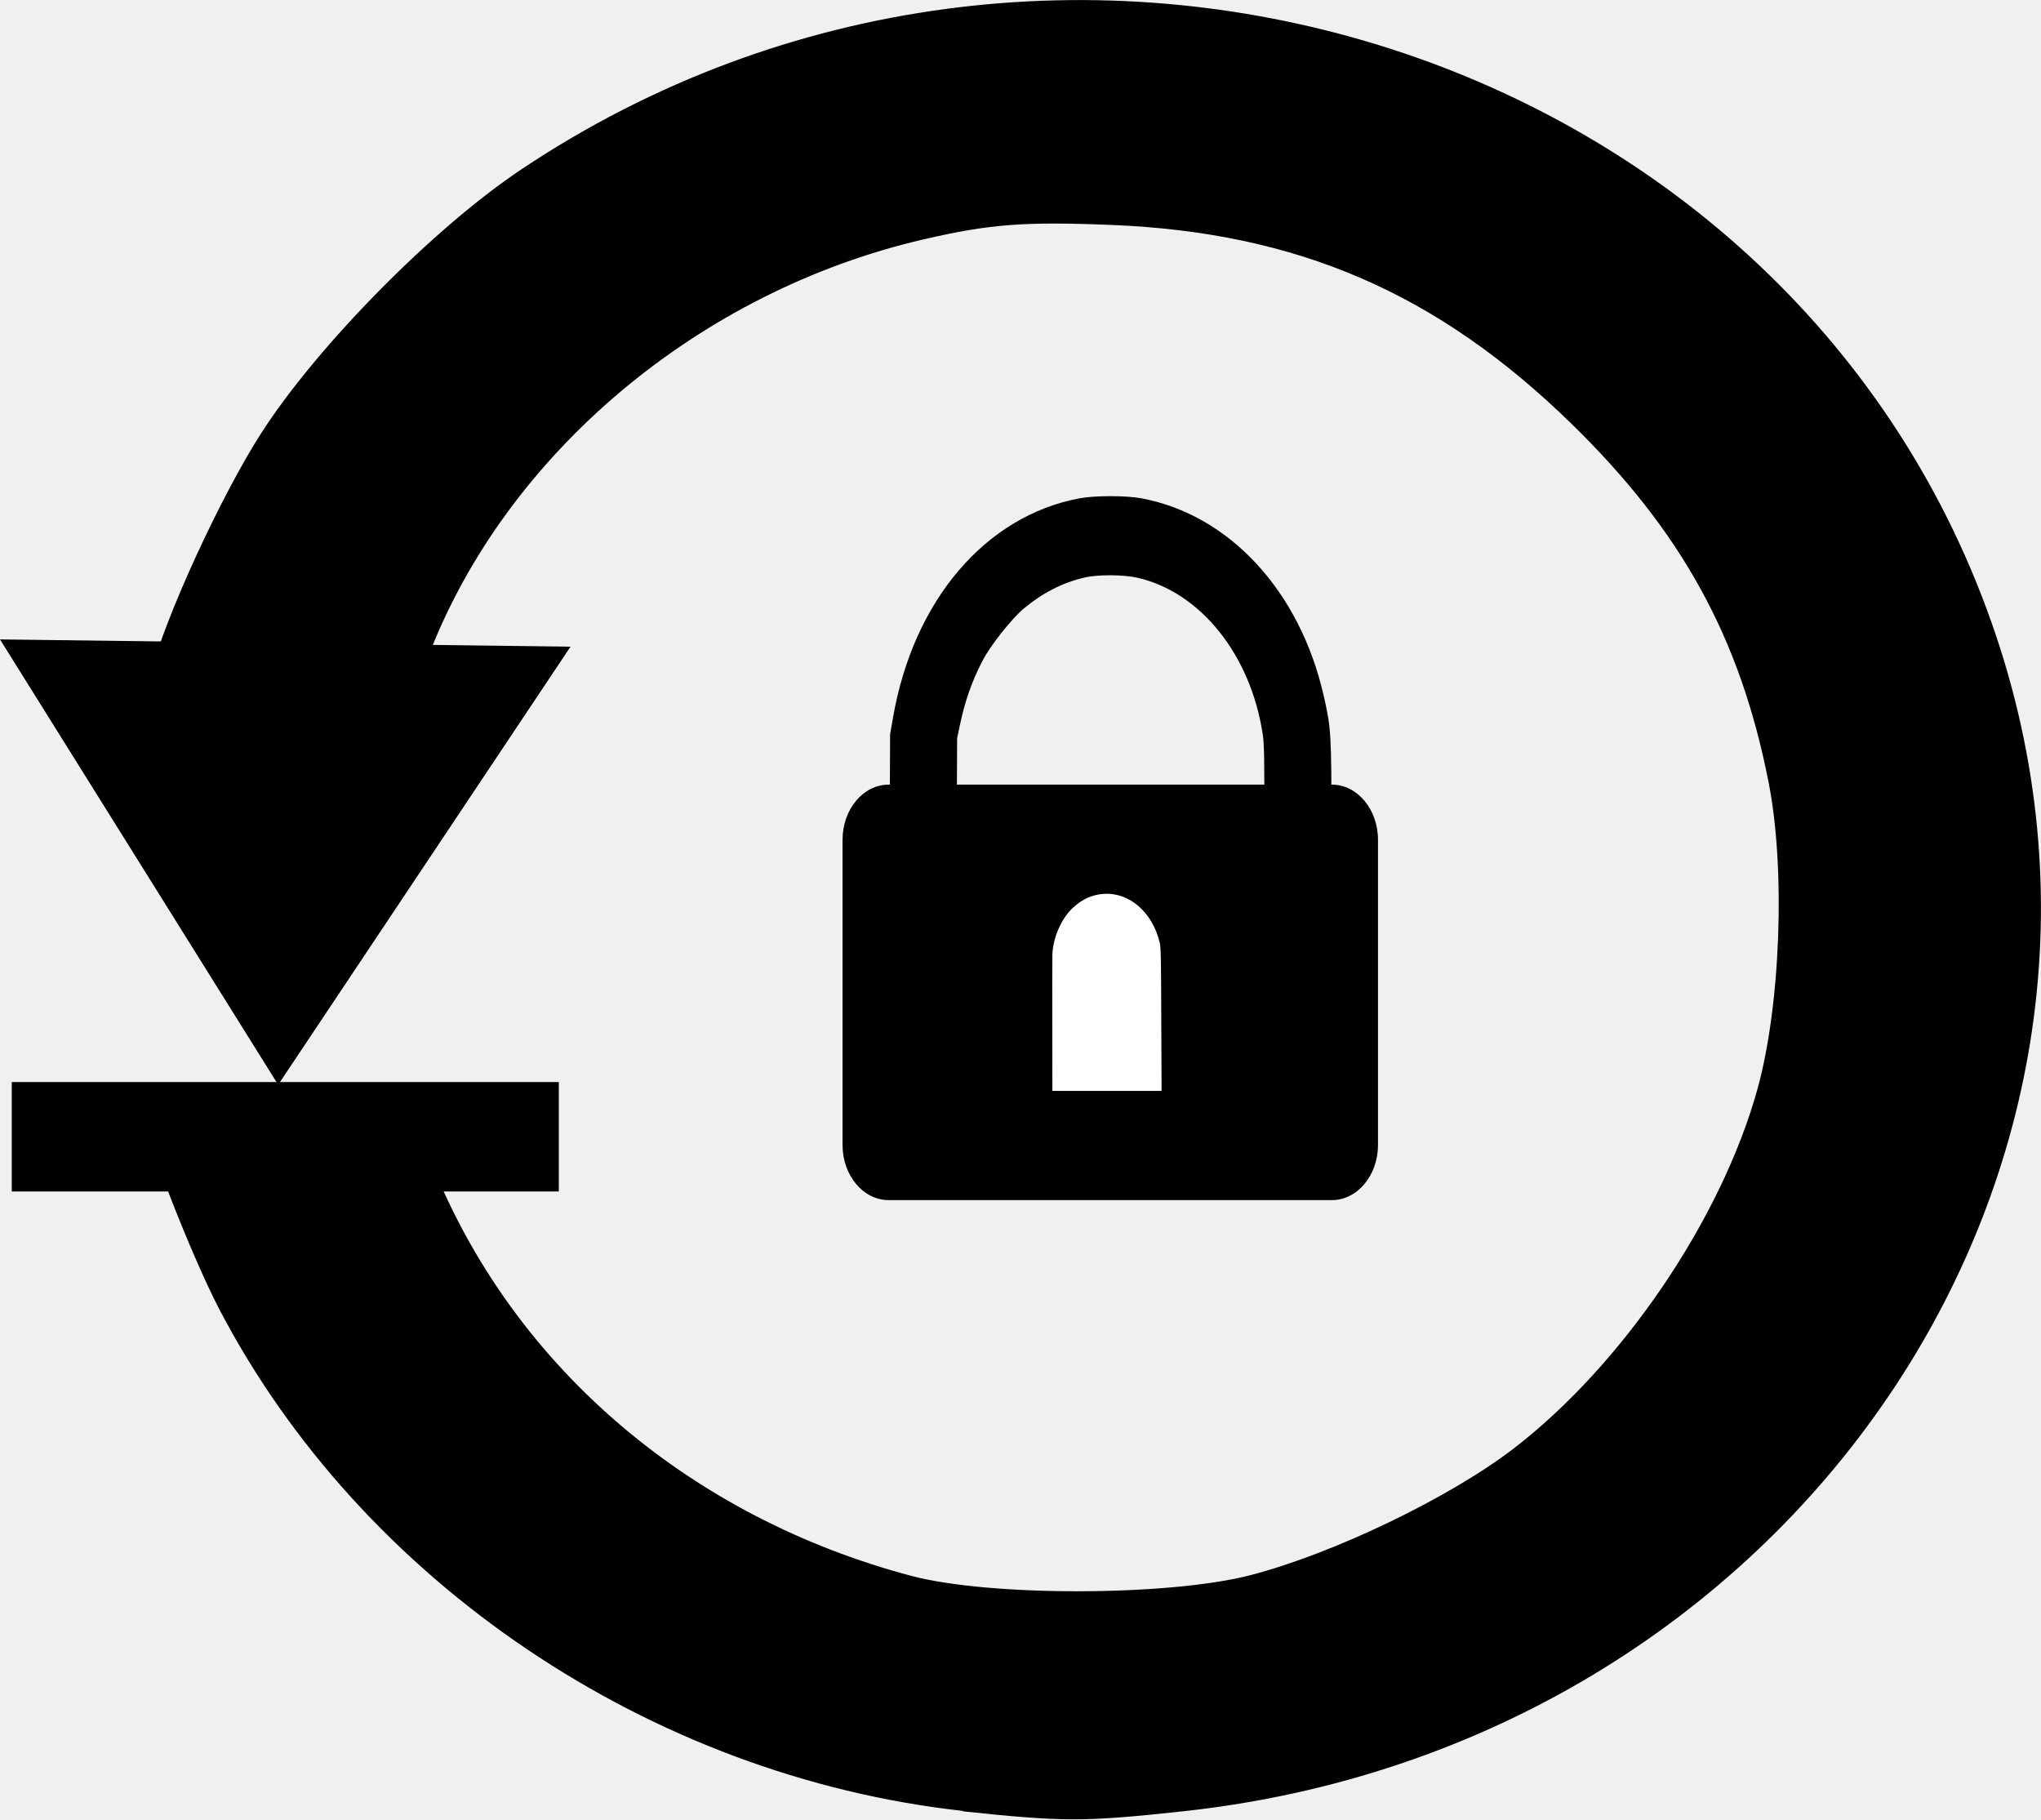
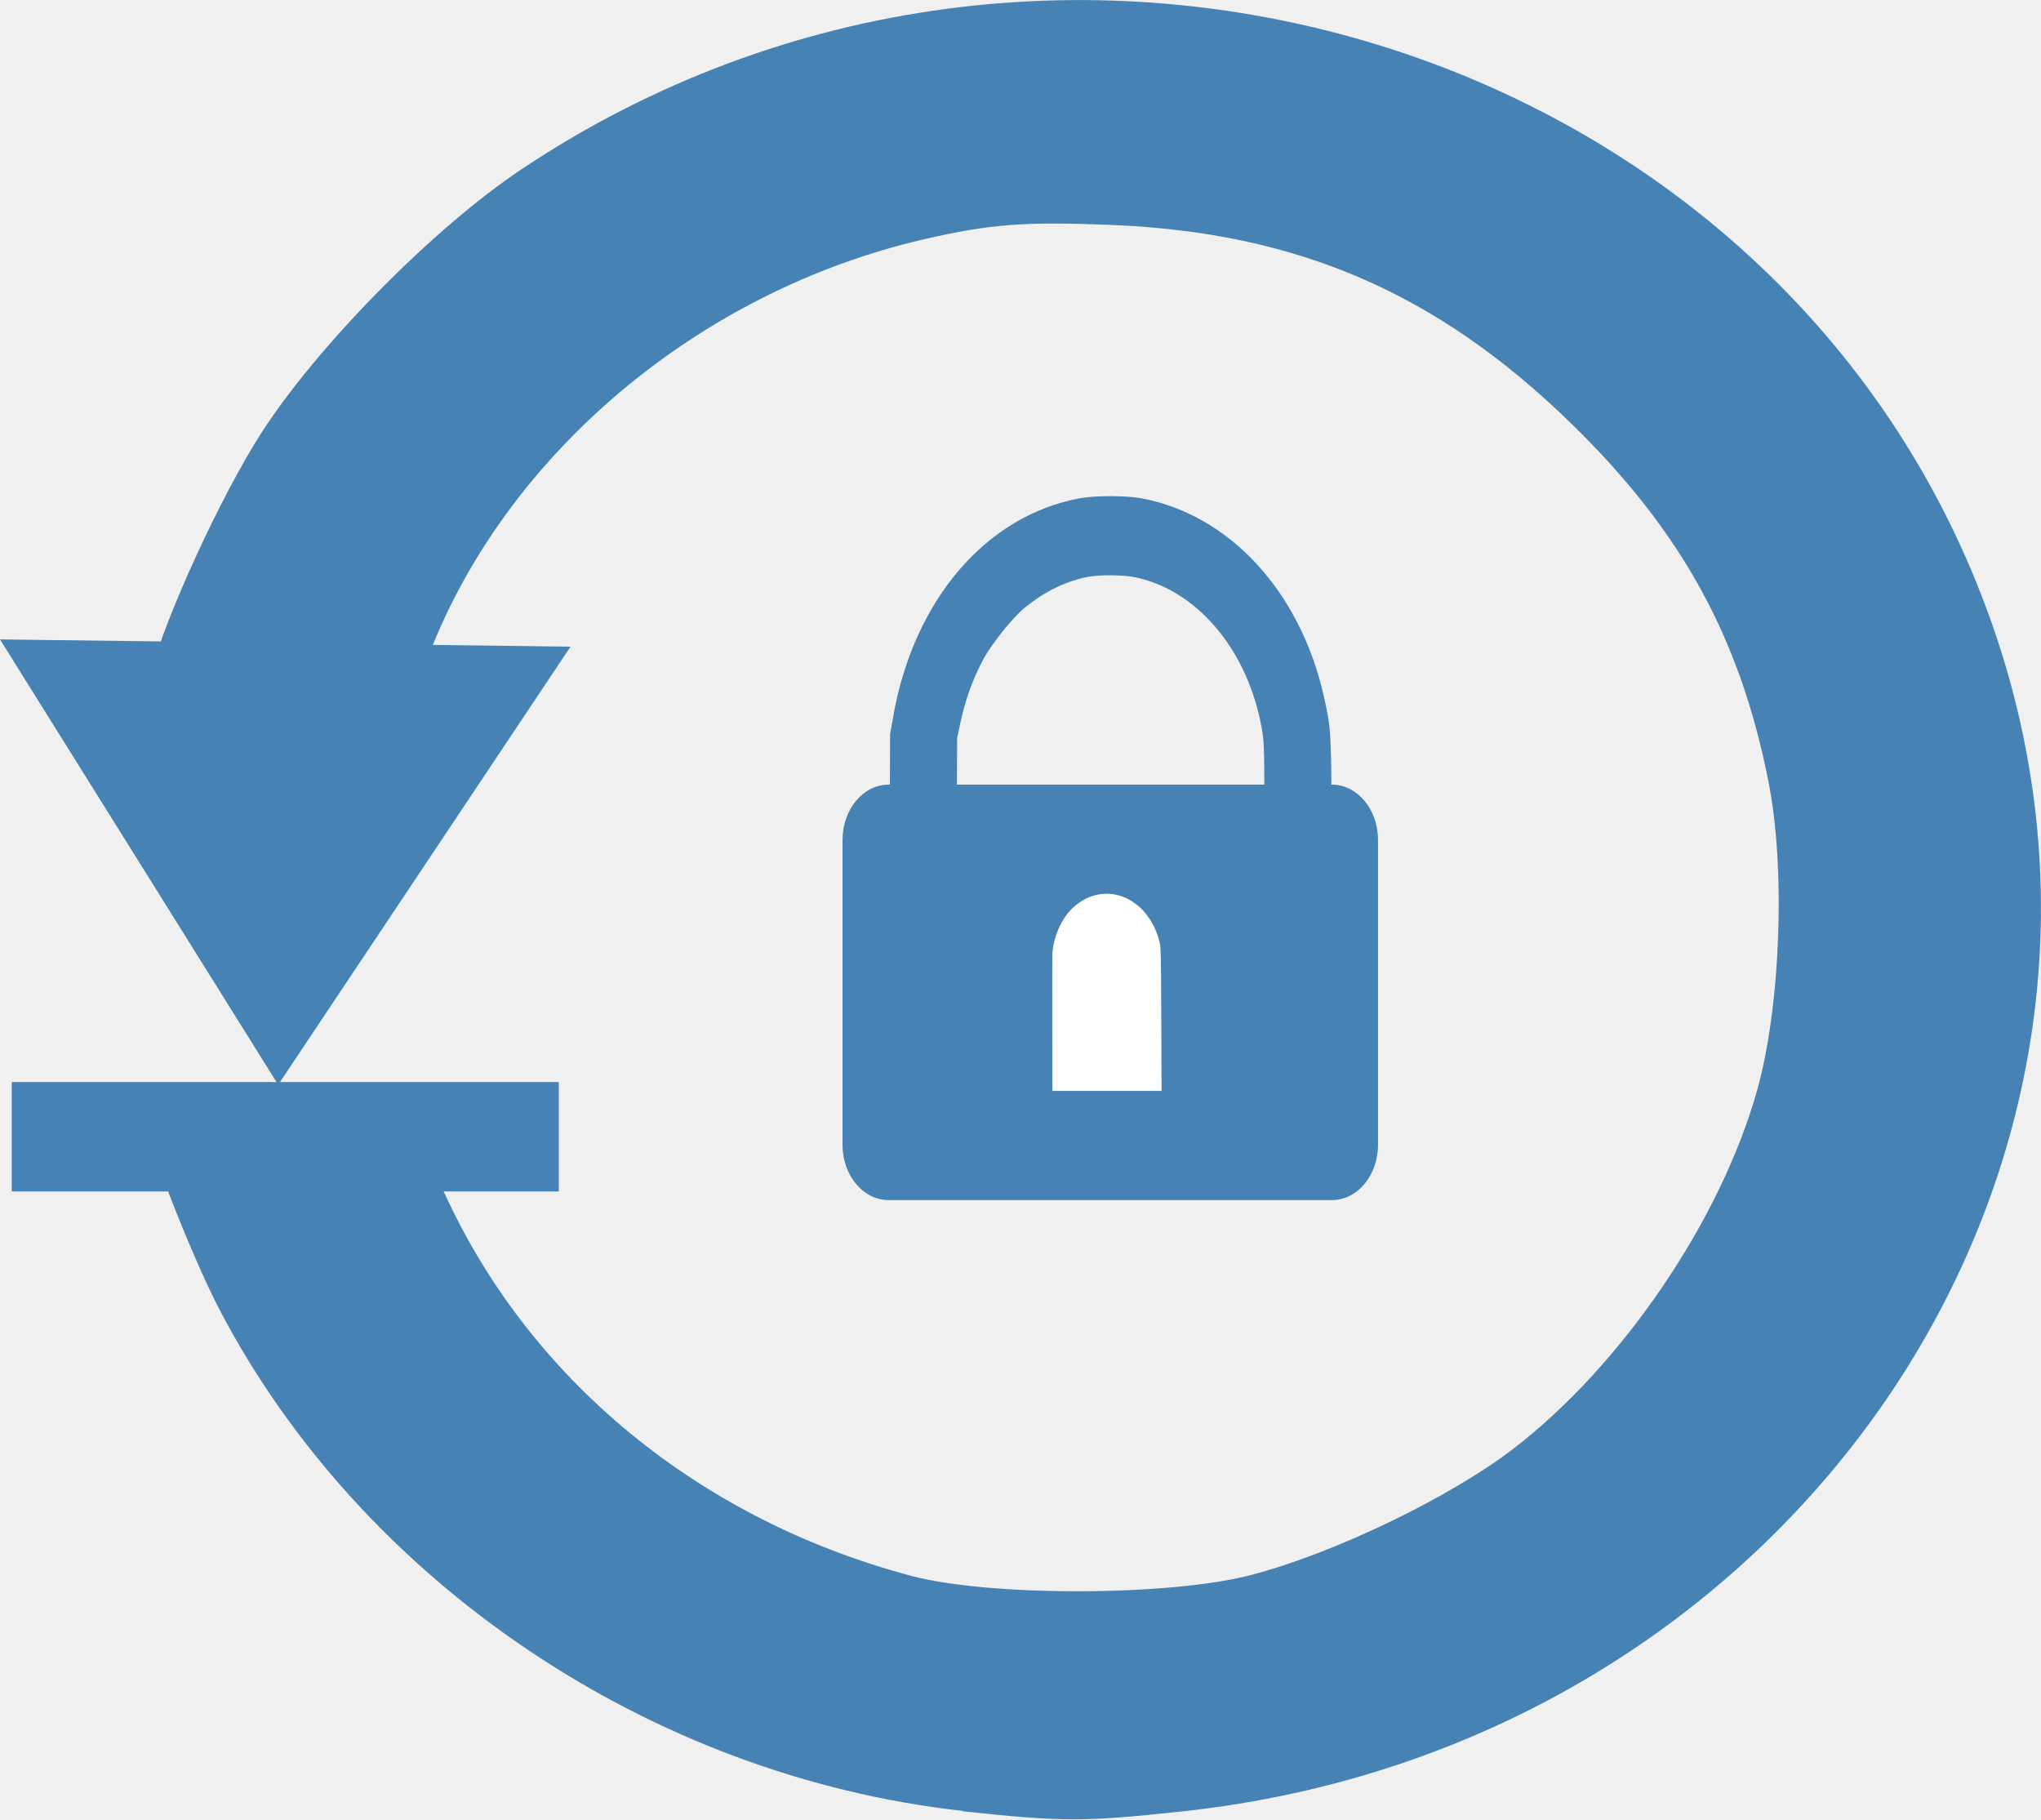
<svg xmlns="http://www.w3.org/2000/svg" width="16.483mm" height="14.69mm" viewBox="0 0 16.483 14.69" version="1.1" id="svg8634">
  <defs id="defs8628" />
  <g id="layer1" transform="translate(-3.09787,-4.661228)">
    <g transform="matrix(1.280916,0,0,1.237419,103.9911,-1219.365)" id="g4667">
-       <path id="path4640" d="m -72.696,1000.994 c -1.973,-0.226 -3.79,-1.495 -4.688,-3.274 -0.175,-0.348 -0.468,-1.124 -0.468,-1.241 0,-0.027 0.376,-0.048 0.835,-0.048 l 0.835,7.2e-4 0.164,0.404 c 0.52,1.284 1.615,2.244 2.995,2.624 0.496,0.137 1.631,0.134 2.144,-0.005 0.522,-0.141 1.251,-0.504 1.654,-0.824 0.687,-0.546 1.311,-1.497 1.539,-2.347 0.146,-0.545 0.178,-1.438 0.07,-2.003 -0.179,-0.942 -0.548,-1.637 -1.242,-2.338 -0.845,-0.854 -1.729,-1.249 -2.9,-1.298 -0.551,-0.023 -0.767,-0.006 -1.185,0.094 -1.415,0.339 -2.632,1.398 -3.122,2.718 l -0.103,0.278 h -0.843 -0.843 l 0.038,-0.161 c 0.085,-0.356 0.444,-1.166 0.7,-1.576 0.355,-0.569 1.084,-1.334 1.637,-1.716 3.345,-2.312 7.975,-0.836 9.268,2.955 1.217,3.567 -1.257,7.331 -5.098,7.76 -0.625,0.07 -0.755,0.069 -1.387,0 z" style="fill:#000000;fill-opacity:1;fill-rule:evenodd;stroke:none;stroke-width:0.059;stroke-opacity:1" />
+       <path id="path4640" d="m -72.696,1000.994 c -1.973,-0.226 -3.79,-1.495 -4.688,-3.274 -0.175,-0.348 -0.468,-1.124 -0.468,-1.241 0,-0.027 0.376,-0.048 0.835,-0.048 l 0.835,7.2e-4 0.164,0.404 c 0.52,1.284 1.615,2.244 2.995,2.624 0.496,0.137 1.631,0.134 2.144,-0.005 0.522,-0.141 1.251,-0.504 1.654,-0.824 0.687,-0.546 1.311,-1.497 1.539,-2.347 0.146,-0.545 0.178,-1.438 0.07,-2.003 -0.179,-0.942 -0.548,-1.637 -1.242,-2.338 -0.845,-0.854 -1.729,-1.249 -2.9,-1.298 -0.551,-0.023 -0.767,-0.006 -1.185,0.094 -1.415,0.339 -2.632,1.398 -3.122,2.718 l -0.103,0.278 h -0.843 -0.843 l 0.038,-0.161 c 0.085,-0.356 0.444,-1.166 0.7,-1.576 0.355,-0.569 1.084,-1.334 1.637,-1.716 3.345,-2.312 7.975,-0.836 9.268,2.955 1.217,3.567 -1.257,7.331 -5.098,7.76 -0.625,0.07 -0.755,0.069 -1.387,0 z" style="fill:#4682B4;fill-opacity:1;fill-rule:evenodd;stroke:none;stroke-width:0.059;stroke-opacity:1" />
      <g id="g4592-5-0" transform="matrix(0.7757872,0,0,0.6117807,-35.47719,373.8311)">
-         <rect style="fill:#000000;fill-opacity:1;fill-rule:evenodd;stroke:none;stroke-width:2.048" id="rect3717-9-8-2" width="4.446" height="1.167" x="-55.705" y="1017.369" />
-         <path style="fill:#000000;fill-opacity:1;fill-rule:evenodd;stroke-width:0.937" id="path3783-0-6" d="m -101.757,1029.492 -15.162,1.296 6.459,-13.778 z" transform="matrix(-0.3032101,-0.03553367,0.03028113,-0.3558048,-117.8285,1375.33)" />
+         <rect style="fill:#4682B4;fill-opacity:1;fill-rule:evenodd;stroke:none;stroke-width:2.048" id="rect3717-9-8-2" width="4.446" height="1.167" x="-55.705" y="1017.369" />
+         <path style="fill:#4682B4;fill-opacity:1;fill-rule:evenodd;stroke-width:0.937" id="path3783-0-6" d="m -101.757,1029.492 -15.162,1.296 6.459,-13.778 z" transform="matrix(-0.3032101,-0.03553367,0.03028113,-0.3558048,-117.8285,1375.33)" />
      </g>
    </g>
    <g id="g73" transform="matrix(0.8353046,0,0,1,39.09018,0.4699903)">
-       <path id="path68" d="m -34.487,10.85 0.004,-0.73 0.028,-0.134 c 0.196,-0.945 0.893,-1.629 1.804,-1.771 0.149,-0.023 0.449,-0.023 0.597,-8.14e-5 0.85,0.132 1.533,0.749 1.763,1.594 0.072,0.264 0.075,0.304 0.075,1.073 l 3e-6,0.687 h -0.324 -0.324 v -0.678 c 0,-0.574 -0.002,-0.692 -0.016,-0.768 -0.116,-0.644 -0.602,-1.151 -1.214,-1.267 -0.133,-0.025 -0.38,-0.026 -0.506,-0.002 -0.212,0.041 -0.408,0.124 -0.589,0.25 -0.118,0.082 -0.324,0.299 -0.4,0.422 -0.104,0.167 -0.17,0.325 -0.219,0.519 l -0.027,0.107 -0.004,0.714 -0.004,0.714 h -0.324 -0.324 z" style="fill:#000000;fill-opacity:1;fill-rule:evenodd;stroke-width:0.01" />
-       <rect ry="0.446" y="10.527" x="-34.943" height="3.355" width="5.177" id="rect12" style="fill:#000000;fill-opacity:1;fill-rule:evenodd;stroke-width:0.251" />
+       <path id="path68" d="m -34.487,10.85 0.004,-0.73 0.028,-0.134 c 0.196,-0.945 0.893,-1.629 1.804,-1.771 0.149,-0.023 0.449,-0.023 0.597,-8.14e-5 0.85,0.132 1.533,0.749 1.763,1.594 0.072,0.264 0.075,0.304 0.075,1.073 l 3e-6,0.687 h -0.324 -0.324 v -0.678 c 0,-0.574 -0.002,-0.692 -0.016,-0.768 -0.116,-0.644 -0.602,-1.151 -1.214,-1.267 -0.133,-0.025 -0.38,-0.026 -0.506,-0.002 -0.212,0.041 -0.408,0.124 -0.589,0.25 -0.118,0.082 -0.324,0.299 -0.4,0.422 -0.104,0.167 -0.17,0.325 -0.219,0.519 l -0.027,0.107 -0.004,0.714 -0.004,0.714 h -0.324 -0.324 z" style="fill:#4682B4;fill-opacity:1;fill-rule:evenodd;stroke-width:0.01" />
+       <rect ry="0.446" y="10.527" x="-34.943" height="3.355" width="5.177" id="rect12" style="fill:#4682B4;fill-opacity:1;fill-rule:evenodd;stroke-width:0.251" />
      <path id="path39" d="m -32.915,12.471 c -6.38e-4,-0.291 -3.71e-4,-0.547 6.25e-4,-0.569 0.006,-0.14 0.087,-0.294 0.199,-0.381 0.091,-0.07 0.187,-0.106 0.299,-0.112 0.248,-0.013 0.471,0.15 0.54,0.394 0.011,0.04 0.013,0.109 0.015,0.621 l 0.003,0.576 h -0.528 -0.528 z" style="fill:#ffffff;fill-opacity:1;fill-rule:evenodd;stroke-width:0.007" />
    </g>
  </g>
</svg>
